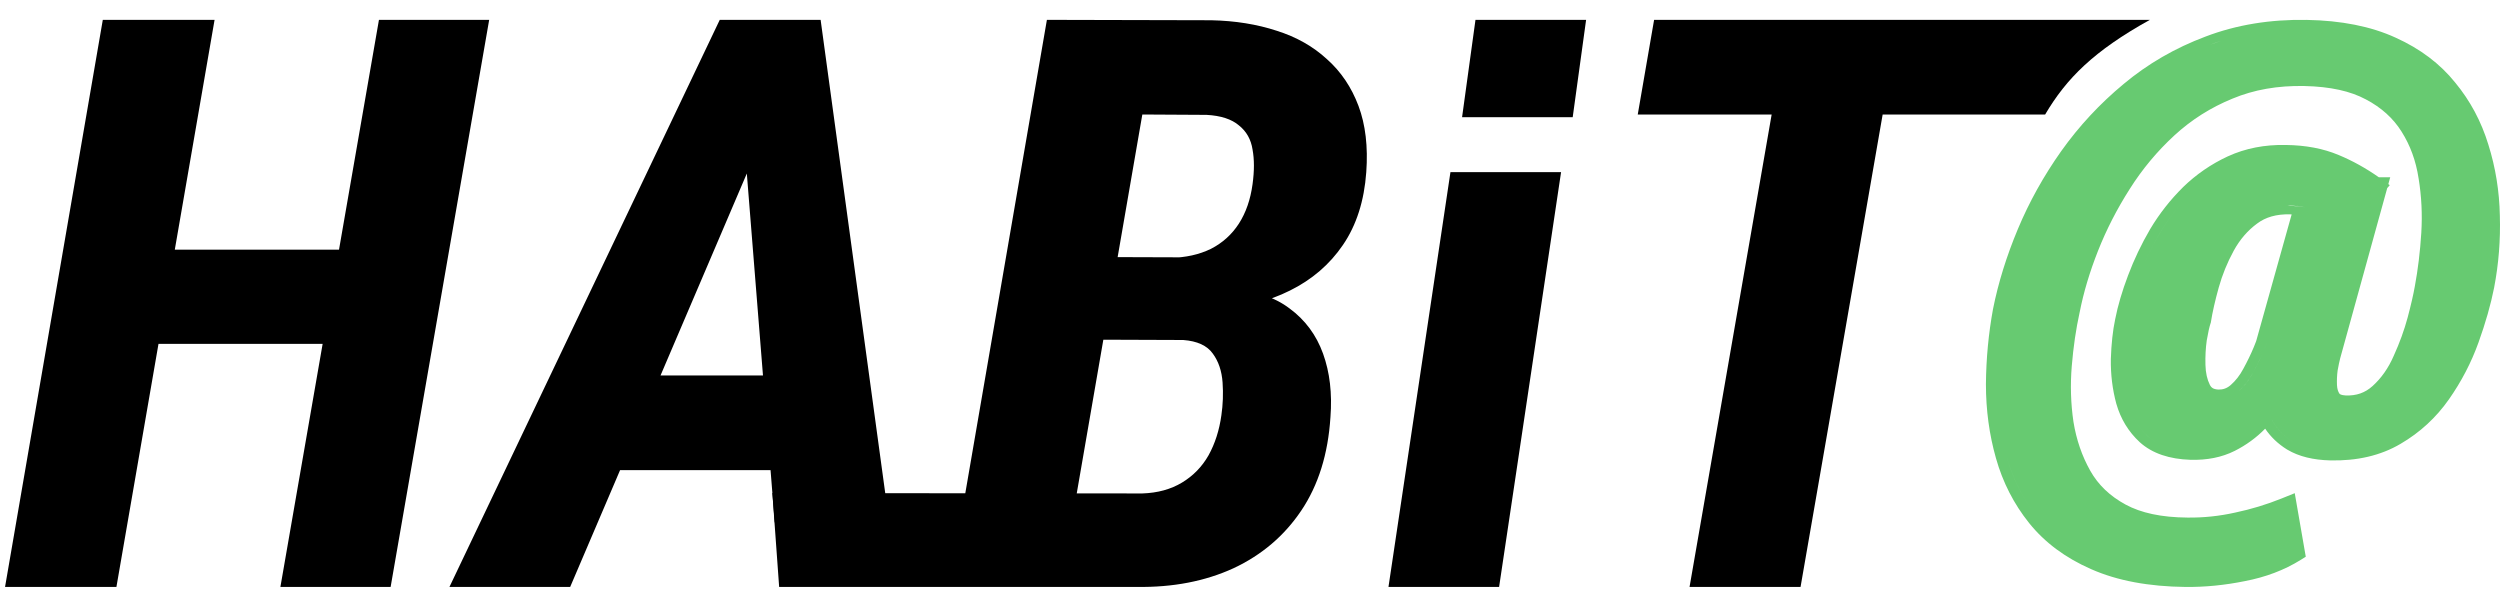
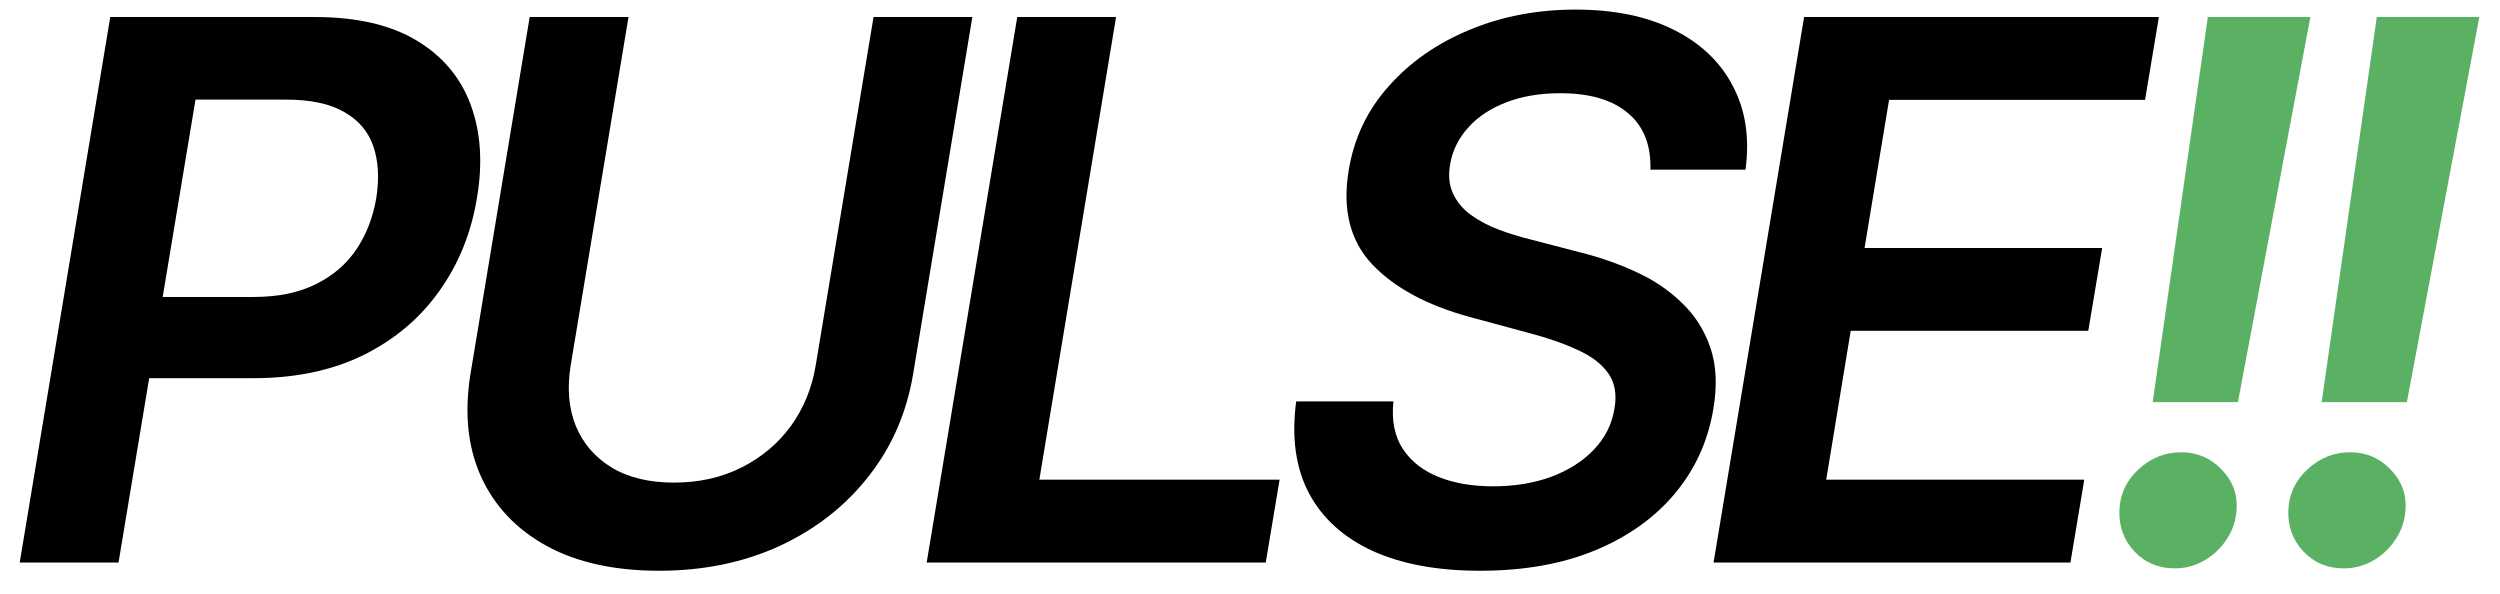
- <svg xmlns="http://www.w3.org/2000/svg" width="100" height="24" viewBox="0 0 100 24" fill="none">
-   <path d="M14.768 9.986L14.098 13.756H5.047L5.701 9.986H14.768ZM8.583 0.794L4.657 23.477H0.202L4.112 0.794H8.583ZM19.567 0.794L15.625 23.477H11.216L15.158 0.794H19.567Z" fill="black" />
-   <path d="M30.675 5.063L22.807 23.477H17.978L28.79 0.794H31.828L30.675 5.063ZM30.989 20.895L29.693 4.689L29.942 0.794H32.825L35.569 20.895H30.989ZM32.856 15.018L32.186 18.804H22.215L22.885 15.018H32.856Z" fill="black" />
-   <path d="M47.298 13.585H42.593L43.169 10.282L46.815 10.313C47.428 10.303 47.968 10.183 48.435 9.955C48.903 9.716 49.276 9.378 49.557 8.942C49.837 8.506 50.019 7.981 50.102 7.368C50.175 6.839 50.175 6.377 50.102 5.982C50.04 5.577 49.858 5.255 49.557 5.016C49.266 4.767 48.835 4.626 48.264 4.595L45.693 4.58L42.422 23.477H37.966L41.876 0.794L48.451 0.81C49.406 0.83 50.279 0.971 51.068 1.23C51.857 1.479 52.527 1.859 53.078 2.367C53.639 2.866 54.059 3.489 54.34 4.237C54.62 4.985 54.724 5.868 54.651 6.885C54.568 8.038 54.257 9.009 53.717 9.799C53.187 10.578 52.48 11.185 51.598 11.622C50.725 12.058 49.739 12.307 48.638 12.369L47.298 13.585ZM45.475 23.477H31.166L30.895 19.723L45.693 19.738C46.306 19.718 46.836 19.572 47.282 19.302C47.729 19.032 48.082 18.669 48.342 18.212C48.601 17.744 48.773 17.209 48.856 16.607C48.918 16.181 48.934 15.745 48.903 15.298C48.871 14.841 48.742 14.457 48.513 14.145C48.285 13.823 47.89 13.642 47.329 13.6L43.309 13.585L43.917 10.282L48.419 10.297L49.183 11.59C50.17 11.622 50.969 11.871 51.582 12.338C52.205 12.795 52.652 13.398 52.922 14.145C53.192 14.893 53.291 15.74 53.218 16.685C53.124 18.16 52.735 19.406 52.05 20.424C51.374 21.431 50.471 22.2 49.339 22.73C48.207 23.249 46.919 23.498 45.475 23.477Z" fill="black" />
-   <path d="M62.443 6.885L59.964 23.477H55.539L58.018 6.885H62.443Z" fill="black" />
-   <path d="M75.964 0.794L72.022 23.477H67.582L71.524 0.794H75.964ZM85.995 0.794C83.749 2.04 82.657 3.136 81.806 4.58H65.51L66.164 0.794H85.995Z" fill="black" />
-   <path d="M63.444 0.794L62.908 4.689H58.483L59.019 0.794H63.444Z" fill="black" />
-   <path fill-rule="evenodd" clip-rule="evenodd" d="M99.766 11.502L99.766 11.501C99.947 10.555 100.023 9.598 99.994 8.629C99.975 7.648 99.822 6.7 99.535 5.787C99.254 4.865 98.813 4.036 98.207 3.302C97.602 2.549 96.807 1.95 95.831 1.509C94.837 1.052 93.642 0.82 92.265 0.796C90.805 0.771 89.456 0.992 88.223 1.462C87.005 1.919 85.914 2.55 84.951 3.355C83.996 4.145 83.162 5.043 82.448 6.046C81.747 7.037 81.168 8.077 80.714 9.164C80.261 10.247 79.93 11.312 79.721 12.36L79.72 12.364C79.541 13.345 79.446 14.345 79.437 15.364V15.367C79.437 16.395 79.57 17.382 79.838 18.327C80.109 19.289 80.551 20.156 81.166 20.923C81.792 21.703 82.622 22.318 83.648 22.767C84.697 23.231 85.96 23.462 87.42 23.478C88.2 23.486 88.991 23.408 89.793 23.245C90.626 23.086 91.372 22.804 92.026 22.397L92.231 22.269L91.79 19.727L91.262 19.94C90.666 20.18 90.049 20.368 89.408 20.503L89.403 20.504C88.772 20.645 88.138 20.711 87.501 20.703L87.499 20.703C86.45 20.696 85.636 20.514 85.028 20.185C84.4 19.846 83.929 19.396 83.611 18.831C83.279 18.241 83.054 17.589 82.938 16.871C82.831 16.144 82.808 15.4 82.871 14.64C82.935 13.868 83.04 13.154 83.185 12.496L83.187 12.489C83.341 11.703 83.585 10.883 83.922 10.03C84.258 9.18 84.681 8.356 85.189 7.56C85.692 6.763 86.289 6.048 86.978 5.414C87.658 4.789 88.431 4.3 89.299 3.945L89.302 3.944C90.152 3.589 91.106 3.419 92.175 3.441C93.218 3.463 94.025 3.649 94.627 3.972L94.63 3.973C95.253 4.3 95.729 4.73 96.065 5.268L96.066 5.27C96.41 5.814 96.637 6.434 96.743 7.132L96.744 7.135C96.861 7.849 96.897 8.574 96.852 9.311C96.806 10.059 96.719 10.775 96.592 11.459L96.591 11.463C96.537 11.771 96.443 12.184 96.305 12.704C96.17 13.203 95.986 13.712 95.751 14.229L95.749 14.233C95.534 14.729 95.25 15.128 94.905 15.44C94.6 15.716 94.25 15.835 93.826 15.818C93.647 15.807 93.595 15.767 93.579 15.748C93.527 15.673 93.486 15.562 93.479 15.4C93.471 15.209 93.479 15.017 93.504 14.825C93.54 14.623 93.575 14.458 93.608 14.33L95.489 7.524L95.59 7.406L95.533 7.365L95.609 7.091H95.154C94.636 6.728 94.1 6.43 93.548 6.201C92.924 5.938 92.214 5.808 91.429 5.799C90.589 5.782 89.813 5.932 89.112 6.255L89.109 6.256C88.441 6.567 87.845 6.978 87.322 7.486L87.32 7.489C86.814 7.989 86.378 8.545 86.011 9.157L86.009 9.16C85.656 9.763 85.361 10.383 85.122 11.018C84.886 11.642 84.713 12.226 84.607 12.77C84.51 13.23 84.453 13.76 84.434 14.359L84.434 14.364C84.424 14.978 84.497 15.574 84.653 16.151L84.655 16.156C84.827 16.754 85.136 17.269 85.59 17.687L85.593 17.69C86.096 18.144 86.79 18.366 87.618 18.392L87.621 18.392C88.275 18.41 88.87 18.296 89.387 18.036C89.848 17.804 90.254 17.507 90.607 17.147C90.829 17.478 91.122 17.757 91.485 17.982L91.491 17.985C91.958 18.264 92.541 18.399 93.204 18.416C94.277 18.441 95.225 18.225 96.025 17.752C96.803 17.297 97.448 16.701 97.959 15.971C98.459 15.257 98.853 14.499 99.141 13.697C99.424 12.91 99.632 12.178 99.766 11.502ZM88.4 1.79C88.546 1.734 88.694 1.682 88.844 1.633L88.4 1.79ZM85.254 3.61C86.124 2.883 87.1 2.305 88.182 1.874C87.1 2.305 86.124 2.883 85.254 3.61C84.326 4.377 83.514 5.25 82.818 6.229C82.131 7.2 81.565 8.218 81.12 9.283C80.674 10.348 80.35 11.393 80.145 12.419C79.969 13.382 79.876 14.364 79.867 15.367C79.867 16.369 79.997 17.328 80.257 18.244C80.517 19.168 80.939 19.994 81.523 20.722C82.108 21.451 82.883 22.026 83.848 22.449C83.901 22.472 83.954 22.495 84.007 22.517C83.954 22.495 83.901 22.472 83.848 22.449C82.883 22.026 82.108 21.451 81.523 20.722C80.939 19.994 80.516 19.168 80.257 18.244C79.997 17.328 79.867 16.369 79.867 15.367C79.876 14.364 79.969 13.382 80.145 12.419C80.35 11.393 80.674 10.348 81.12 9.283C81.565 8.218 82.131 7.2 82.818 6.229C83.514 5.25 84.326 4.377 85.254 3.61ZM91.449 20.264C91.314 20.319 91.178 20.37 91.041 20.42C91.178 20.37 91.314 20.319 91.449 20.264ZM89.514 20.852C89.514 20.852 89.514 20.852 89.514 20.852C89.546 20.845 89.579 20.838 89.612 20.831C89.579 20.838 89.546 20.845 89.514 20.852ZM92.186 3.082C92.186 3.082 92.186 3.082 92.186 3.082C92.186 3.082 92.186 3.082 92.186 3.082C92.186 3.082 92.186 3.082 92.186 3.082ZM92.587 3.098C93.501 3.157 94.258 3.347 94.859 3.669C95.546 4.029 96.075 4.507 96.446 5.102C96.817 5.689 97.058 6.351 97.17 7.087C97.29 7.823 97.328 8.57 97.281 9.33C97.235 10.089 97.147 10.818 97.017 11.514C96.961 11.835 96.864 12.258 96.724 12.783C96.585 13.3 96.395 13.824 96.154 14.357C95.922 14.889 95.611 15.332 95.221 15.684C95.183 15.718 95.144 15.751 95.104 15.782C95.144 15.751 95.183 15.718 95.221 15.684C95.611 15.332 95.922 14.889 96.154 14.357C96.395 13.824 96.585 13.3 96.724 12.783C96.864 12.258 96.961 11.835 97.017 11.514C97.147 10.818 97.235 10.089 97.281 9.33C97.328 8.57 97.29 7.823 97.17 7.087C97.058 6.351 96.817 5.689 96.446 5.102C96.075 4.507 95.546 4.029 94.859 3.669C94.258 3.347 93.501 3.157 92.587 3.098ZM89.559 6.468C89.478 6.5 89.398 6.534 89.319 6.57C88.697 6.859 88.14 7.243 87.648 7.721C87.166 8.198 86.748 8.731 86.396 9.318C86.052 9.905 85.764 10.508 85.532 11.127C85.3 11.738 85.133 12.305 85.031 12.83C84.939 13.268 84.883 13.781 84.864 14.368C84.855 14.956 84.925 15.523 85.073 16.071C85.231 16.619 85.509 17.078 85.908 17.445C86.068 17.589 86.253 17.707 86.463 17.798C86.253 17.707 86.068 17.589 85.908 17.446C85.509 17.078 85.231 16.619 85.073 16.071C84.925 15.523 84.855 14.956 84.864 14.368C84.883 13.781 84.939 13.268 85.031 12.83C85.133 12.305 85.3 11.738 85.532 11.127C85.764 10.508 86.052 9.905 86.395 9.318C86.748 8.731 87.166 8.198 87.648 7.721C88.14 7.243 88.697 6.859 89.319 6.57C89.398 6.534 89.478 6.5 89.559 6.468ZM92.189 8.287L90.662 13.74C90.631 13.822 90.596 13.91 90.558 14.004C90.437 14.294 90.293 14.591 90.126 14.897C89.968 15.194 89.773 15.445 89.541 15.649C89.513 15.674 89.483 15.698 89.453 15.72C89.483 15.698 89.513 15.674 89.541 15.649C89.728 15.485 89.891 15.291 90.029 15.066C90.063 15.011 90.095 14.955 90.126 14.897C90.245 14.679 90.353 14.465 90.448 14.255L90.451 14.25C90.488 14.167 90.524 14.086 90.558 14.004C90.595 13.912 90.63 13.825 90.661 13.744L90.662 13.74L92.189 8.287C92.055 8.256 91.913 8.235 91.765 8.223C91.716 8.219 91.666 8.216 91.616 8.214M91.495 8.213C91.535 8.213 91.575 8.213 91.616 8.214C91.819 8.222 92.01 8.246 92.189 8.287M90.701 16.422C90.748 16.543 90.802 16.661 90.864 16.776C91.068 17.152 91.361 17.457 91.741 17.692C91.824 17.742 91.913 17.787 92.007 17.826C91.913 17.787 91.824 17.742 91.741 17.692C91.378 17.468 91.095 17.18 90.893 16.828C90.883 16.811 90.873 16.793 90.864 16.776C90.802 16.661 90.748 16.543 90.701 16.422C90.701 16.422 90.701 16.422 90.701 16.422ZM93.216 18.056C93.216 18.056 93.216 18.056 93.216 18.056C93.216 18.056 93.216 18.056 93.216 18.056C93.216 18.056 93.216 18.056 93.216 18.056ZM90.247 13.644L91.666 8.577L91.6 8.573C91.047 8.561 90.622 8.689 90.288 8.94L90.285 8.942C89.909 9.218 89.596 9.578 89.348 10.031C89.091 10.502 88.891 10.993 88.749 11.502C88.603 12.027 88.499 12.485 88.437 12.877L88.433 12.903L88.424 12.928C88.377 13.068 88.325 13.293 88.27 13.616C88.226 13.926 88.209 14.252 88.218 14.595C88.226 14.923 88.289 15.185 88.393 15.392C88.43 15.467 88.475 15.506 88.516 15.53C88.559 15.554 88.626 15.577 88.738 15.583C88.921 15.586 89.078 15.534 89.23 15.4C89.423 15.231 89.592 15.017 89.733 14.751L89.735 14.747C89.897 14.452 90.035 14.165 90.151 13.887C90.186 13.801 90.218 13.719 90.247 13.644Z" fill="#67CA71" />
+ <svg xmlns="http://www.w3.org/2000/svg" width="80" height="19" viewBox="0 0 80 19" fill="none">
+   <path d="M0.631 18L3.528 0.545H10.074C11.415 0.545 12.5 0.795 13.329 1.295C14.159 1.79 14.736 2.474 15.06 3.349C15.383 4.219 15.452 5.21 15.264 6.324C15.082 7.443 14.682 8.438 14.062 9.307C13.449 10.176 12.639 10.861 11.633 11.361C10.628 11.855 9.452 12.102 8.105 12.102H3.767L4.202 9.503H8.114C8.898 9.503 9.562 9.366 10.108 9.094C10.659 8.821 11.094 8.446 11.412 7.969C11.73 7.491 11.94 6.943 12.043 6.324C12.139 5.705 12.108 5.159 11.949 4.688C11.79 4.216 11.48 3.849 11.02 3.588C10.565 3.321 9.943 3.188 9.153 3.188H6.256L3.793 18H0.631ZM27.953 0.545H31.115L29.223 11.949C29.018 13.199 28.541 14.298 27.791 15.247C27.047 16.196 26.098 16.938 24.945 17.472C23.791 18 22.507 18.264 21.092 18.264C19.666 18.264 18.467 18 17.496 17.472C16.524 16.938 15.822 16.196 15.391 15.247C14.964 14.298 14.854 13.199 15.058 11.949L16.95 0.545H20.112L18.263 11.685C18.143 12.412 18.197 13.06 18.425 13.628C18.658 14.19 19.038 14.633 19.567 14.957C20.101 15.281 20.768 15.443 21.57 15.443C22.371 15.443 23.092 15.281 23.734 14.957C24.376 14.633 24.902 14.19 25.311 13.628C25.72 13.06 25.984 12.412 26.104 11.685L27.953 0.545ZM29.654 18L32.552 0.545H35.714L33.259 15.349H40.947L40.504 18H29.654ZM52.813 5.429C52.836 4.639 52.594 4.034 52.089 3.614C51.589 3.193 50.87 2.983 49.932 2.983C49.273 2.983 48.691 3.082 48.185 3.281C47.685 3.474 47.282 3.744 46.975 4.091C46.668 4.432 46.478 4.821 46.404 5.259C46.342 5.616 46.373 5.929 46.498 6.196C46.623 6.463 46.813 6.69 47.069 6.878C47.33 7.065 47.626 7.222 47.955 7.347C48.291 7.472 48.631 7.577 48.978 7.662L50.546 8.071C51.171 8.224 51.768 8.432 52.336 8.693C52.904 8.949 53.396 9.278 53.81 9.682C54.231 10.079 54.538 10.56 54.731 11.122C54.924 11.685 54.955 12.344 54.825 13.099C54.654 14.122 54.242 15.023 53.589 15.801C52.941 16.574 52.089 17.179 51.032 17.616C49.981 18.048 48.756 18.264 47.359 18.264C46.006 18.264 44.864 18.054 43.932 17.634C43.001 17.207 42.319 16.591 41.887 15.784C41.461 14.977 41.325 13.997 41.478 12.844H44.589C44.526 13.452 44.626 13.957 44.887 14.361C45.154 14.764 45.538 15.065 46.038 15.264C46.538 15.463 47.117 15.562 47.776 15.562C48.464 15.562 49.086 15.46 49.643 15.256C50.2 15.046 50.654 14.756 51.006 14.386C51.364 14.011 51.583 13.574 51.663 13.074C51.742 12.625 51.677 12.25 51.467 11.949C51.256 11.648 50.93 11.398 50.486 11.199C50.049 10.994 49.526 10.812 48.918 10.653L47.026 10.142C45.657 9.767 44.617 9.205 43.907 8.455C43.202 7.705 42.952 6.705 43.157 5.455C43.327 4.42 43.756 3.52 44.444 2.753C45.131 1.98 45.992 1.381 47.026 0.955C48.06 0.523 49.191 0.307 50.418 0.307C51.657 0.307 52.705 0.523 53.563 0.955C54.427 1.386 55.057 1.989 55.455 2.761C55.859 3.528 55.992 4.418 55.856 5.429H52.813ZM54.834 18L57.731 0.545H69.084L68.641 3.196H60.45L59.666 7.935H67.269L66.825 10.585H59.223L58.439 15.349H66.697L66.254 18H54.834Z" fill="black" />
+   <path d="M73.932 0.545L71.614 12.869H68.886L70.651 0.545H73.932ZM69.594 18.188C69.071 18.188 68.639 18.006 68.298 17.642C67.957 17.278 67.798 16.835 67.821 16.312C67.844 15.801 68.051 15.367 68.443 15.008C68.835 14.651 69.287 14.472 69.798 14.472C70.304 14.472 70.733 14.653 71.085 15.017C71.443 15.381 71.605 15.812 71.571 16.312C71.548 16.665 71.44 16.983 71.247 17.267C71.06 17.551 70.821 17.776 70.531 17.94C70.242 18.105 69.929 18.188 69.594 18.188ZM79.338 0.545L77.02 12.869H74.293L76.057 0.545H79.338ZM75 18.188C74.477 18.188 74.046 18.006 73.704 17.642C73.364 17.278 73.204 16.835 73.227 16.312C73.25 15.801 73.457 15.367 73.849 15.008C74.242 14.651 74.693 14.472 75.204 14.472C75.71 14.472 76.139 14.653 76.492 15.017C76.849 15.381 77.011 15.812 76.977 16.312C76.954 16.665 76.847 16.983 76.653 17.267C76.466 17.551 76.227 17.776 75.938 17.94C75.648 18.105 75.335 18.188 75 18.188Z" fill="#5BB163" />
</svg>
